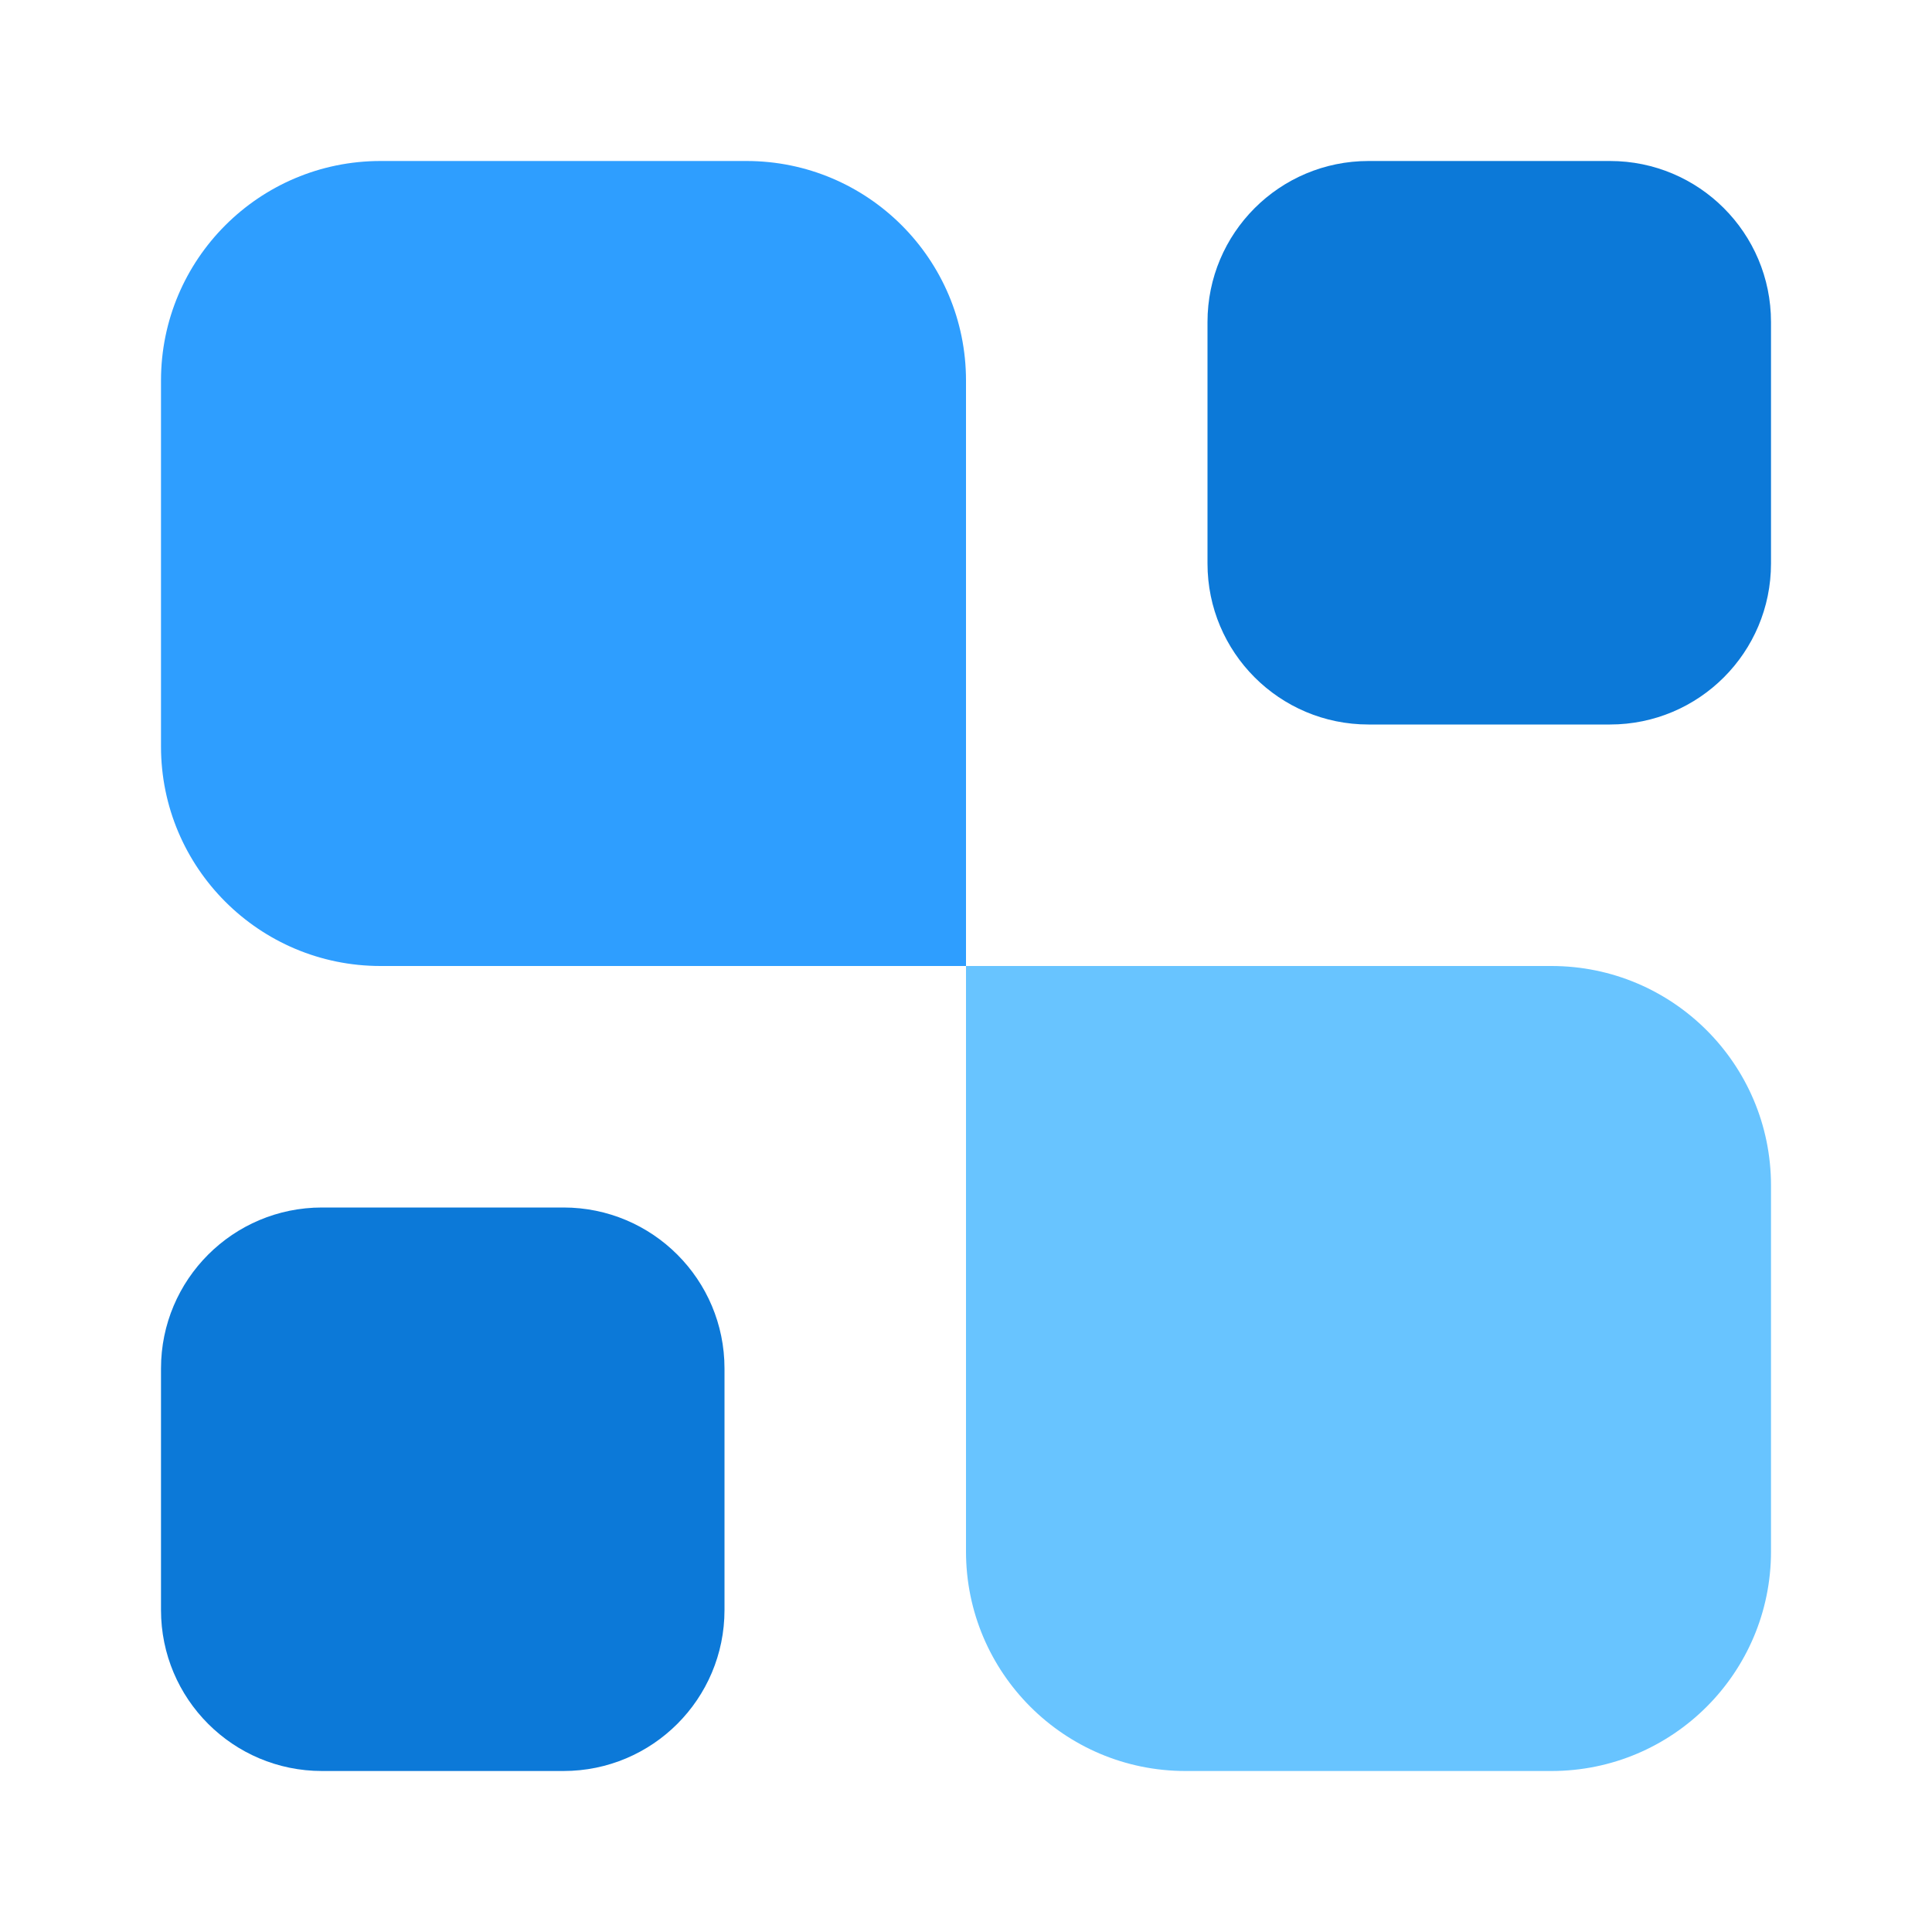
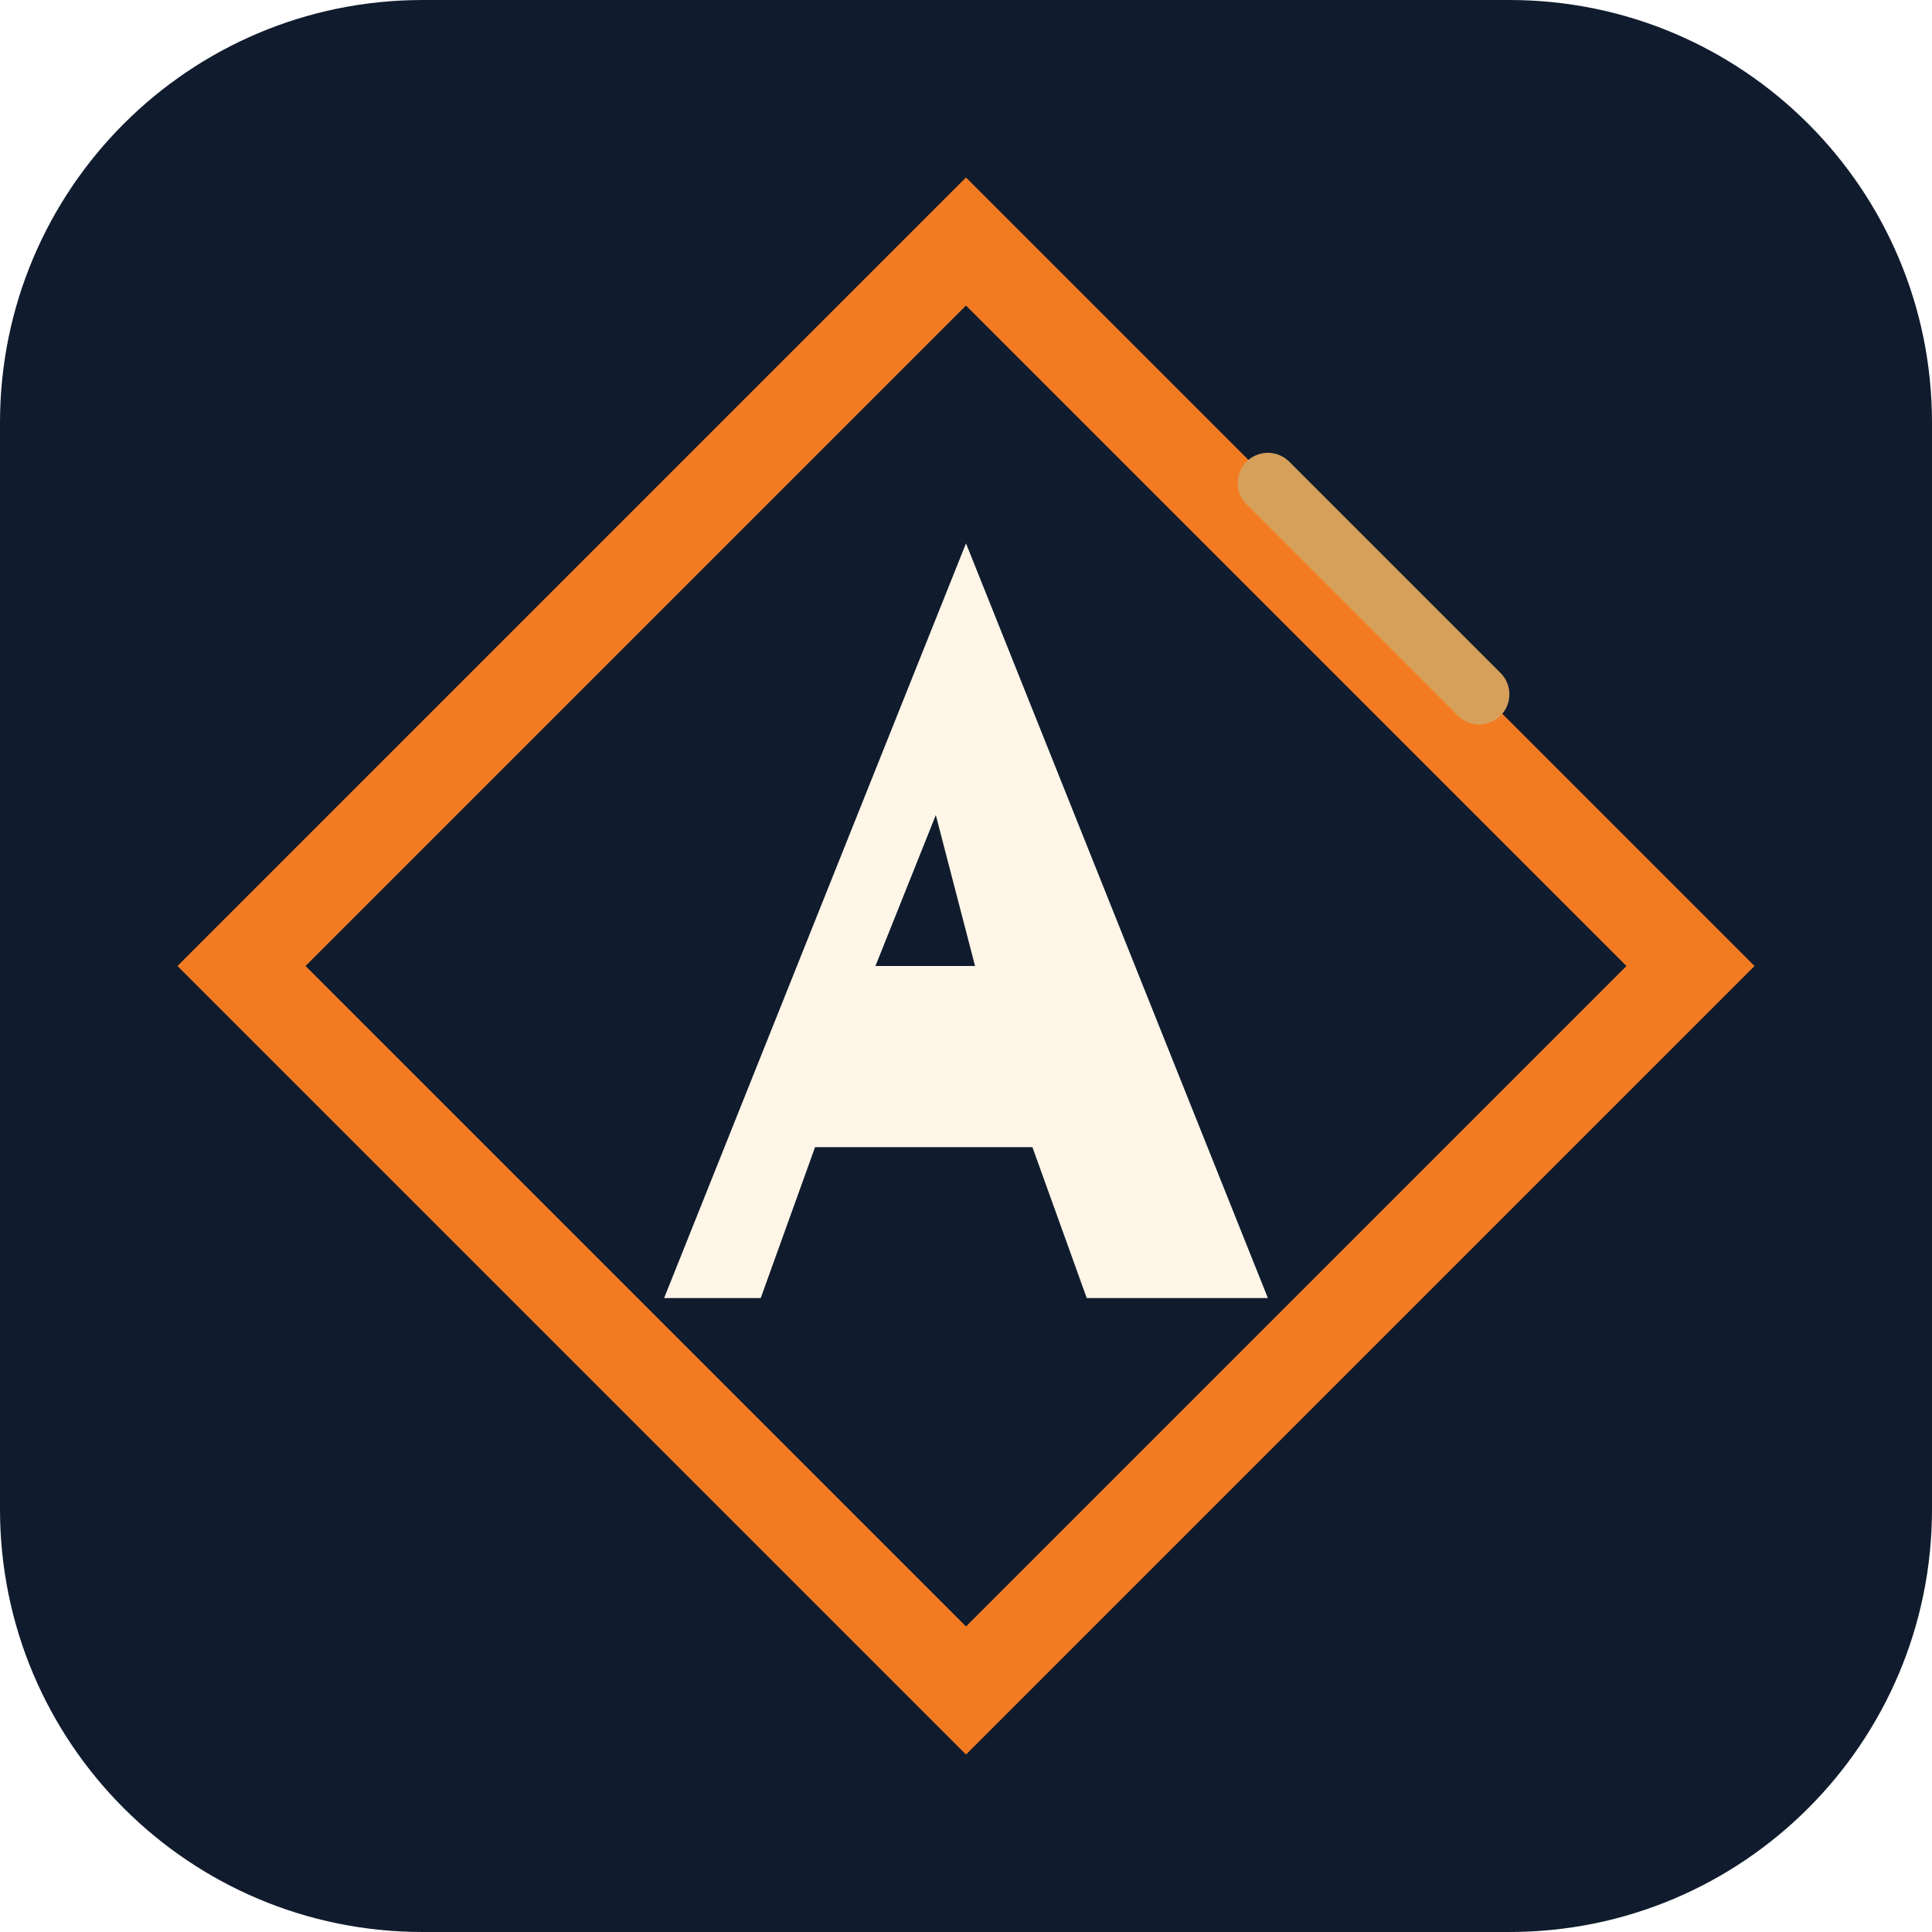
- <svg xmlns="http://www.w3.org/2000/svg" width="24" height="24" viewBox="0 0 24 24" fill="none">
-   <path d="M22 19.273C22 20.779 20.779 22 19.273 22H14.727C13.221 22 12 20.779 12 19.273V12H19.273C20.779 12 22 13.221 22 14.727V19.273Z" fill="#68C4FF" />
-   <path d="M20 2C21.105 2 22 2.895 22 4V7C22 8.105 21.105 9 20 9H17C15.895 9 15 8.105 15 7V4C15 2.895 15.895 2 17 2H20Z" fill="#0C79D8" />
-   <path d="M7 15C8.105 15 9 15.895 9 17V20C9 21.105 8.105 22 7 22H4C2.895 22 2 21.105 2 20V17C2 15.895 2.895 15 4 15H7Z" fill="#0C79D8" />
-   <path d="M12 12H4.727C3.221 12 2 10.779 2 9.273V4.727C2 3.221 3.221 2 4.727 2H9.273C10.779 2 12 3.221 12 4.727V12Z" fill="#2E9EFF" />
+ <svg xmlns="http://www.w3.org/2000/svg" viewBox="0 0 64 64">
+   <rect width="64" height="64" rx="14" fill="#101c2d" />
+   <path d="M32 8 56 32 32 56 8 32Z" fill="none" stroke="#f27b22" stroke-width="3" />
+   <path d="m22 43 10-25 10 25h-6l-1.8-5H27l-1.8 5Zm7-11h3.3L31 27Z" fill="#fff6e8" />
+   <path d="M42 16 49 23" stroke="#d6a05a" stroke-width="2" stroke-linecap="round" />
</svg>
